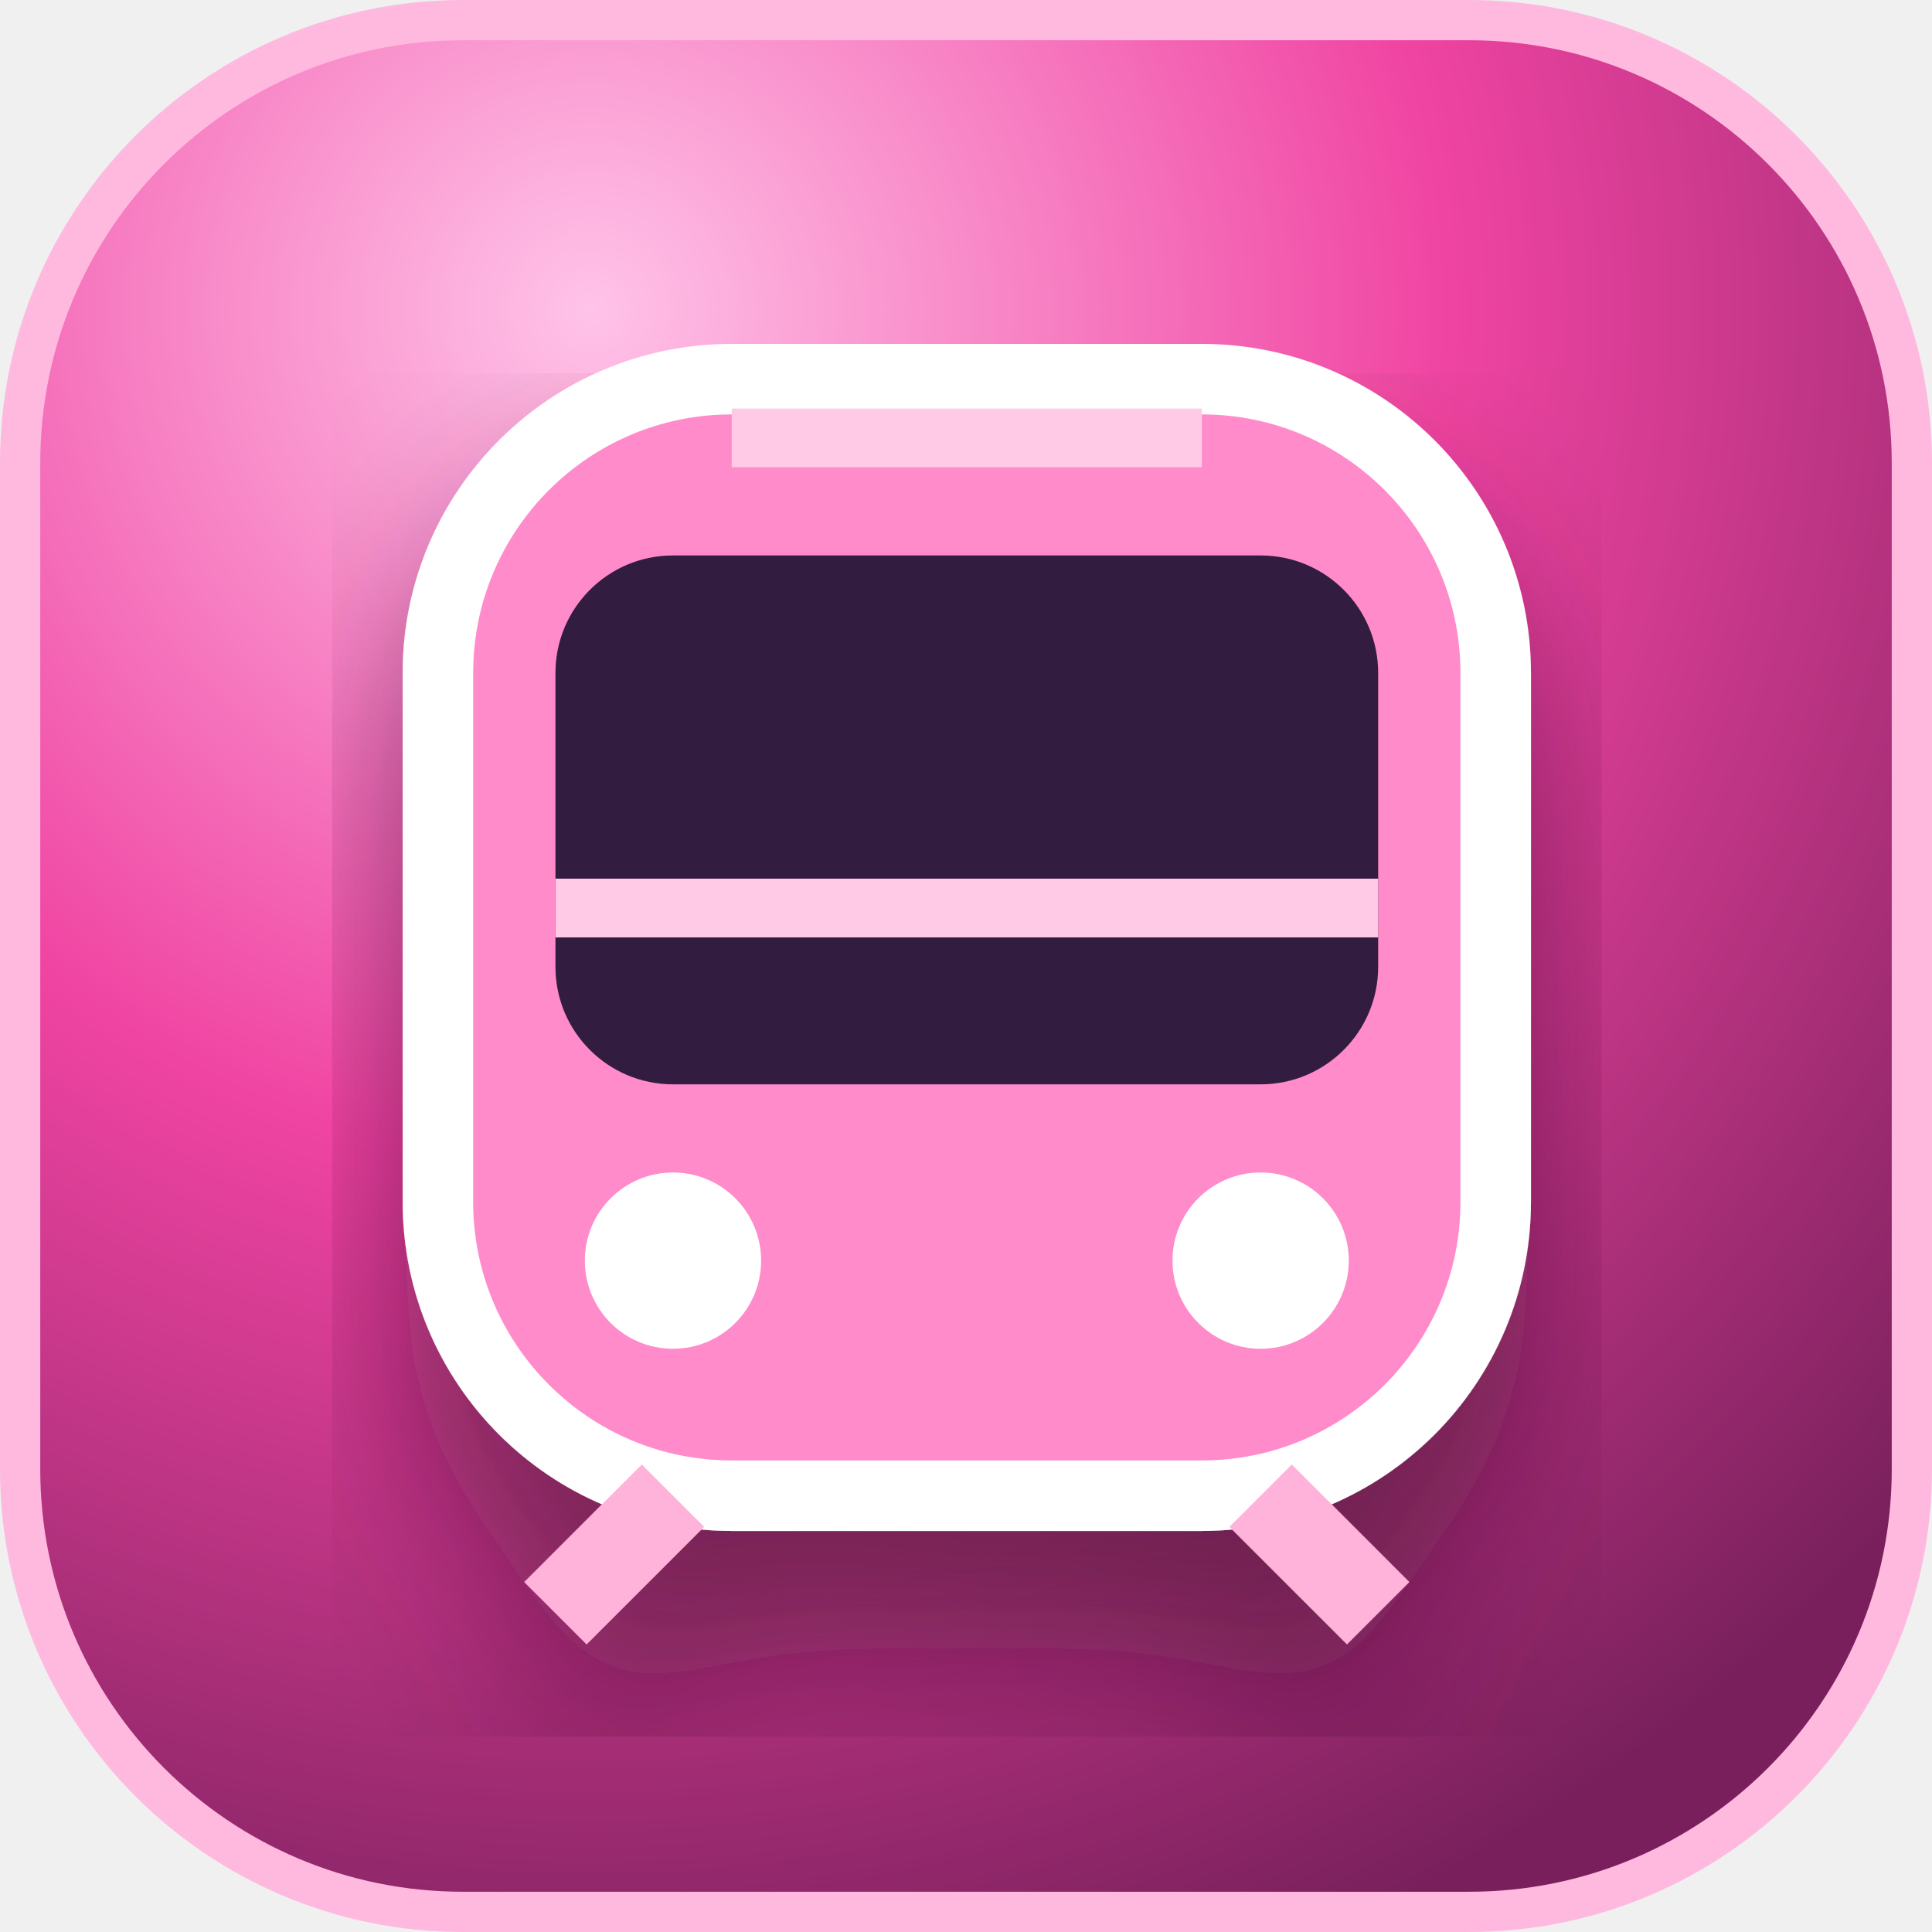
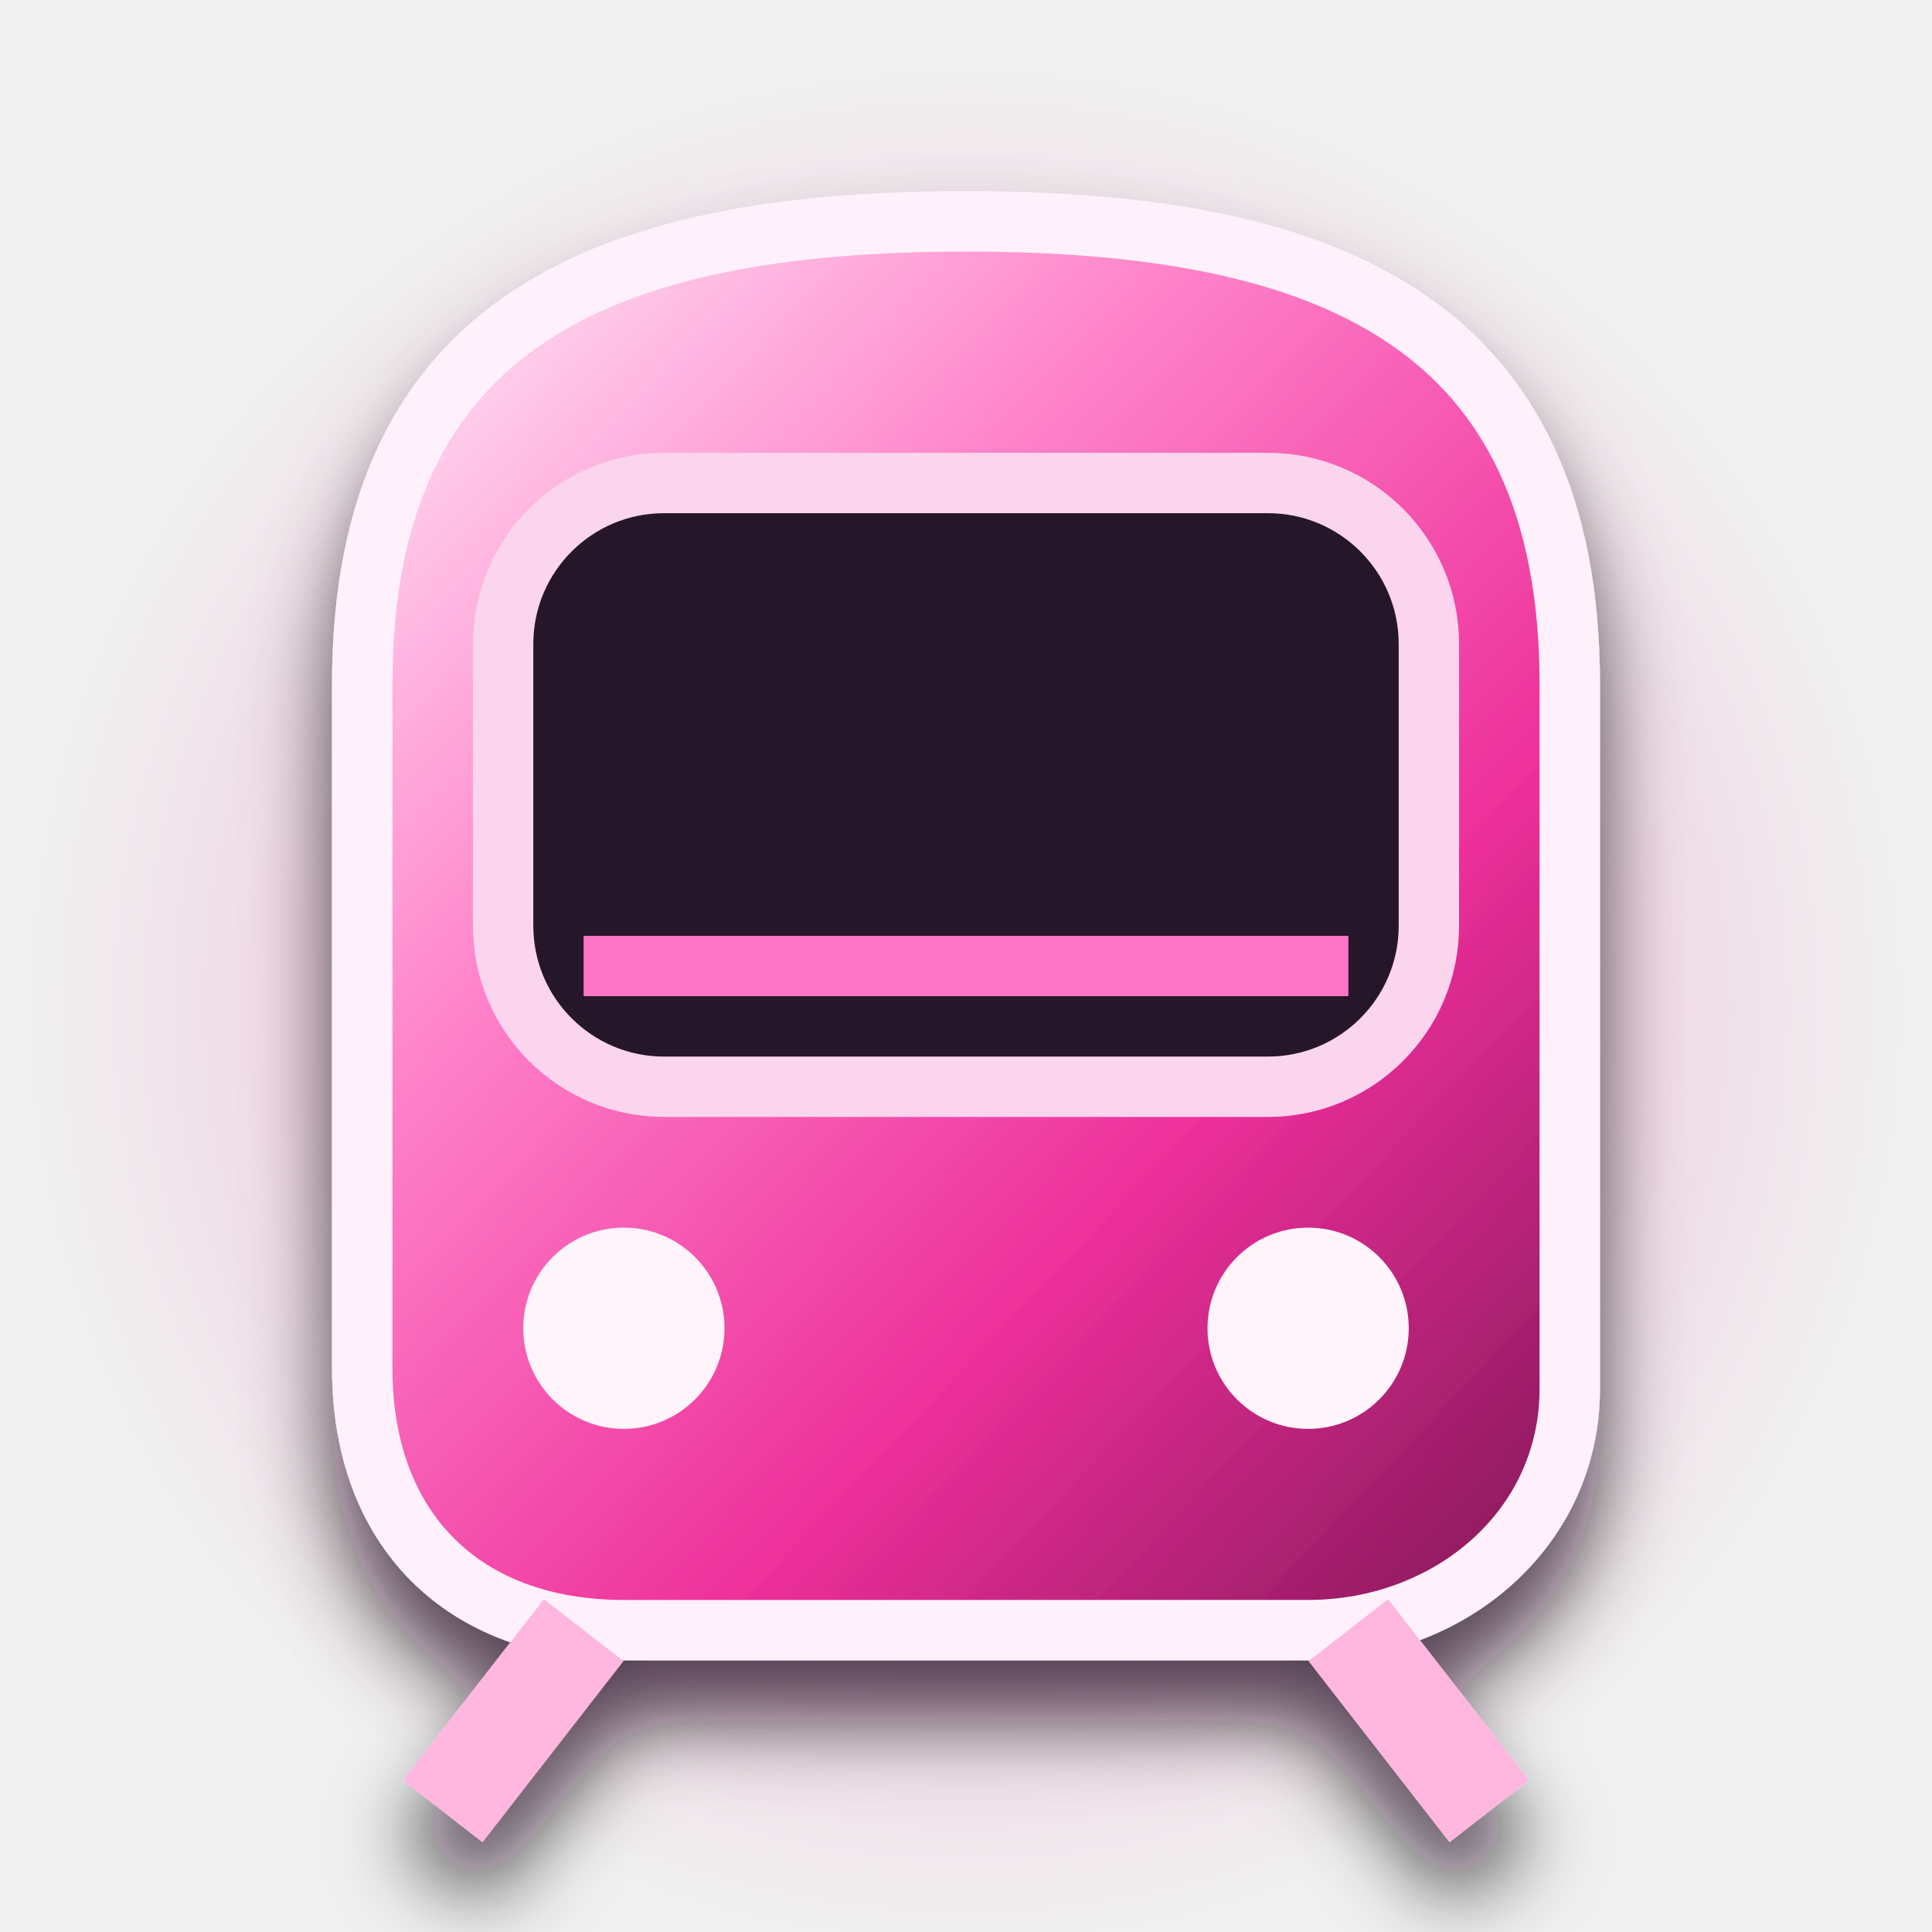
- <svg xmlns="http://www.w3.org/2000/svg" viewBox="0 0 96 96" role="img">
+ <svg xmlns="http://www.w3.org/2000/svg" viewBox="0 0 96 96">
  <defs>
-     <radialGradient id="bg" cx="30%" cy="15%" r="95%">
-       <stop stop-color="#ffc3e8" />
-       <stop offset=".48" stop-color="#f044a2" />
-       <stop offset="1" stop-color="#79205c" />
+     <linearGradient id="pink" x1="0" y1="0" x2=".9" y2="1">
+       <stop stop-color="#fff0fa" />
+       <stop offset=".35" stop-color="#ff83ca" />
+       <stop offset=".7" stop-color="#ed2f9a" />
+       <stop offset="1" stop-color="#8c195e" />
+     </linearGradient>
+     <linearGradient id="metal" x1="0" y1="0" x2=".8" y2="1">
+       <stop stop-color="#fff" />
+       <stop offset=".45" stop-color="#ffd5ef" />
+       <stop offset="1" stop-color="#b652a0" />
+     </linearGradient>
+     <radialGradient id="glow">
+       <stop stop-color="#ff59bd" stop-opacity=".48" />
+       <stop offset="1" stop-color="#f542a1" stop-opacity="0" />
    </radialGradient>
-     <filter id="shadow">
-       <feDropShadow dx="0" dy="2" stdDeviation="1.5" flood-color="#451031" flood-opacity=".6" />
+     <filter id="shadow" x="-50%" y="-50%" width="200%" height="200%">
+       <feDropShadow dx="0" dy="3" stdDeviation="2" flood-color="#08020d" flood-opacity=".7" />
    </filter>
  </defs>
-   <rect x="1" y="1" width="94" height="94" rx="22" fill="url(#bg)" stroke="#ffb9df" stroke-width="2" />
-   <g transform="translate(13 13) scale(2.92)" filter="url(#shadow)">
-     <rect x="3" y="2" width="18" height="19" rx="5" fill="#ff8bca" stroke="#fff" stroke-width="1.2" />
-     <rect x="5" y="5" width="14" height="9" rx="2" fill="#321c40" />
-     <path d="M5 11h14M8 3h8" stroke="#ffcae5" />
-     <circle cx="7" cy="17" r="1.5" fill="#fff" />
-     <circle cx="17" cy="17" r="1.5" fill="#fff" />
-     <path d="m7 21-2 2m12-2 2 2" stroke="#ffb2da" stroke-width="1.5" />
+   <circle cx="48" cy="50" r="47" fill="url(#glow)" />
+   <g filter="url(#shadow)">
+     <path d="M18 58V34c0-18 12-23 30-23s30 5 30 23v35c0 7-6 12-13 12H31c-8 0-13-5-13-13z" fill="url(#pink)" stroke="#fff1fc" stroke-width="3" />
+     <rect x="25" y="24" width="46" height="30" rx="8" fill="#251429" stroke="#fbd4ee" stroke-width="3" />
+     <path d="M29 48h38" stroke="#ff74c6" stroke-width="3" />
+     <circle cx="31" cy="66" r="5" fill="#fff4fa" />
+     <circle cx="65" cy="66" r="5" fill="#fff4fa" />
+     <path d="m29 81-7 9m45-9 7 9" stroke="#ffb6df" stroke-width="5" />
  </g>
</svg>
